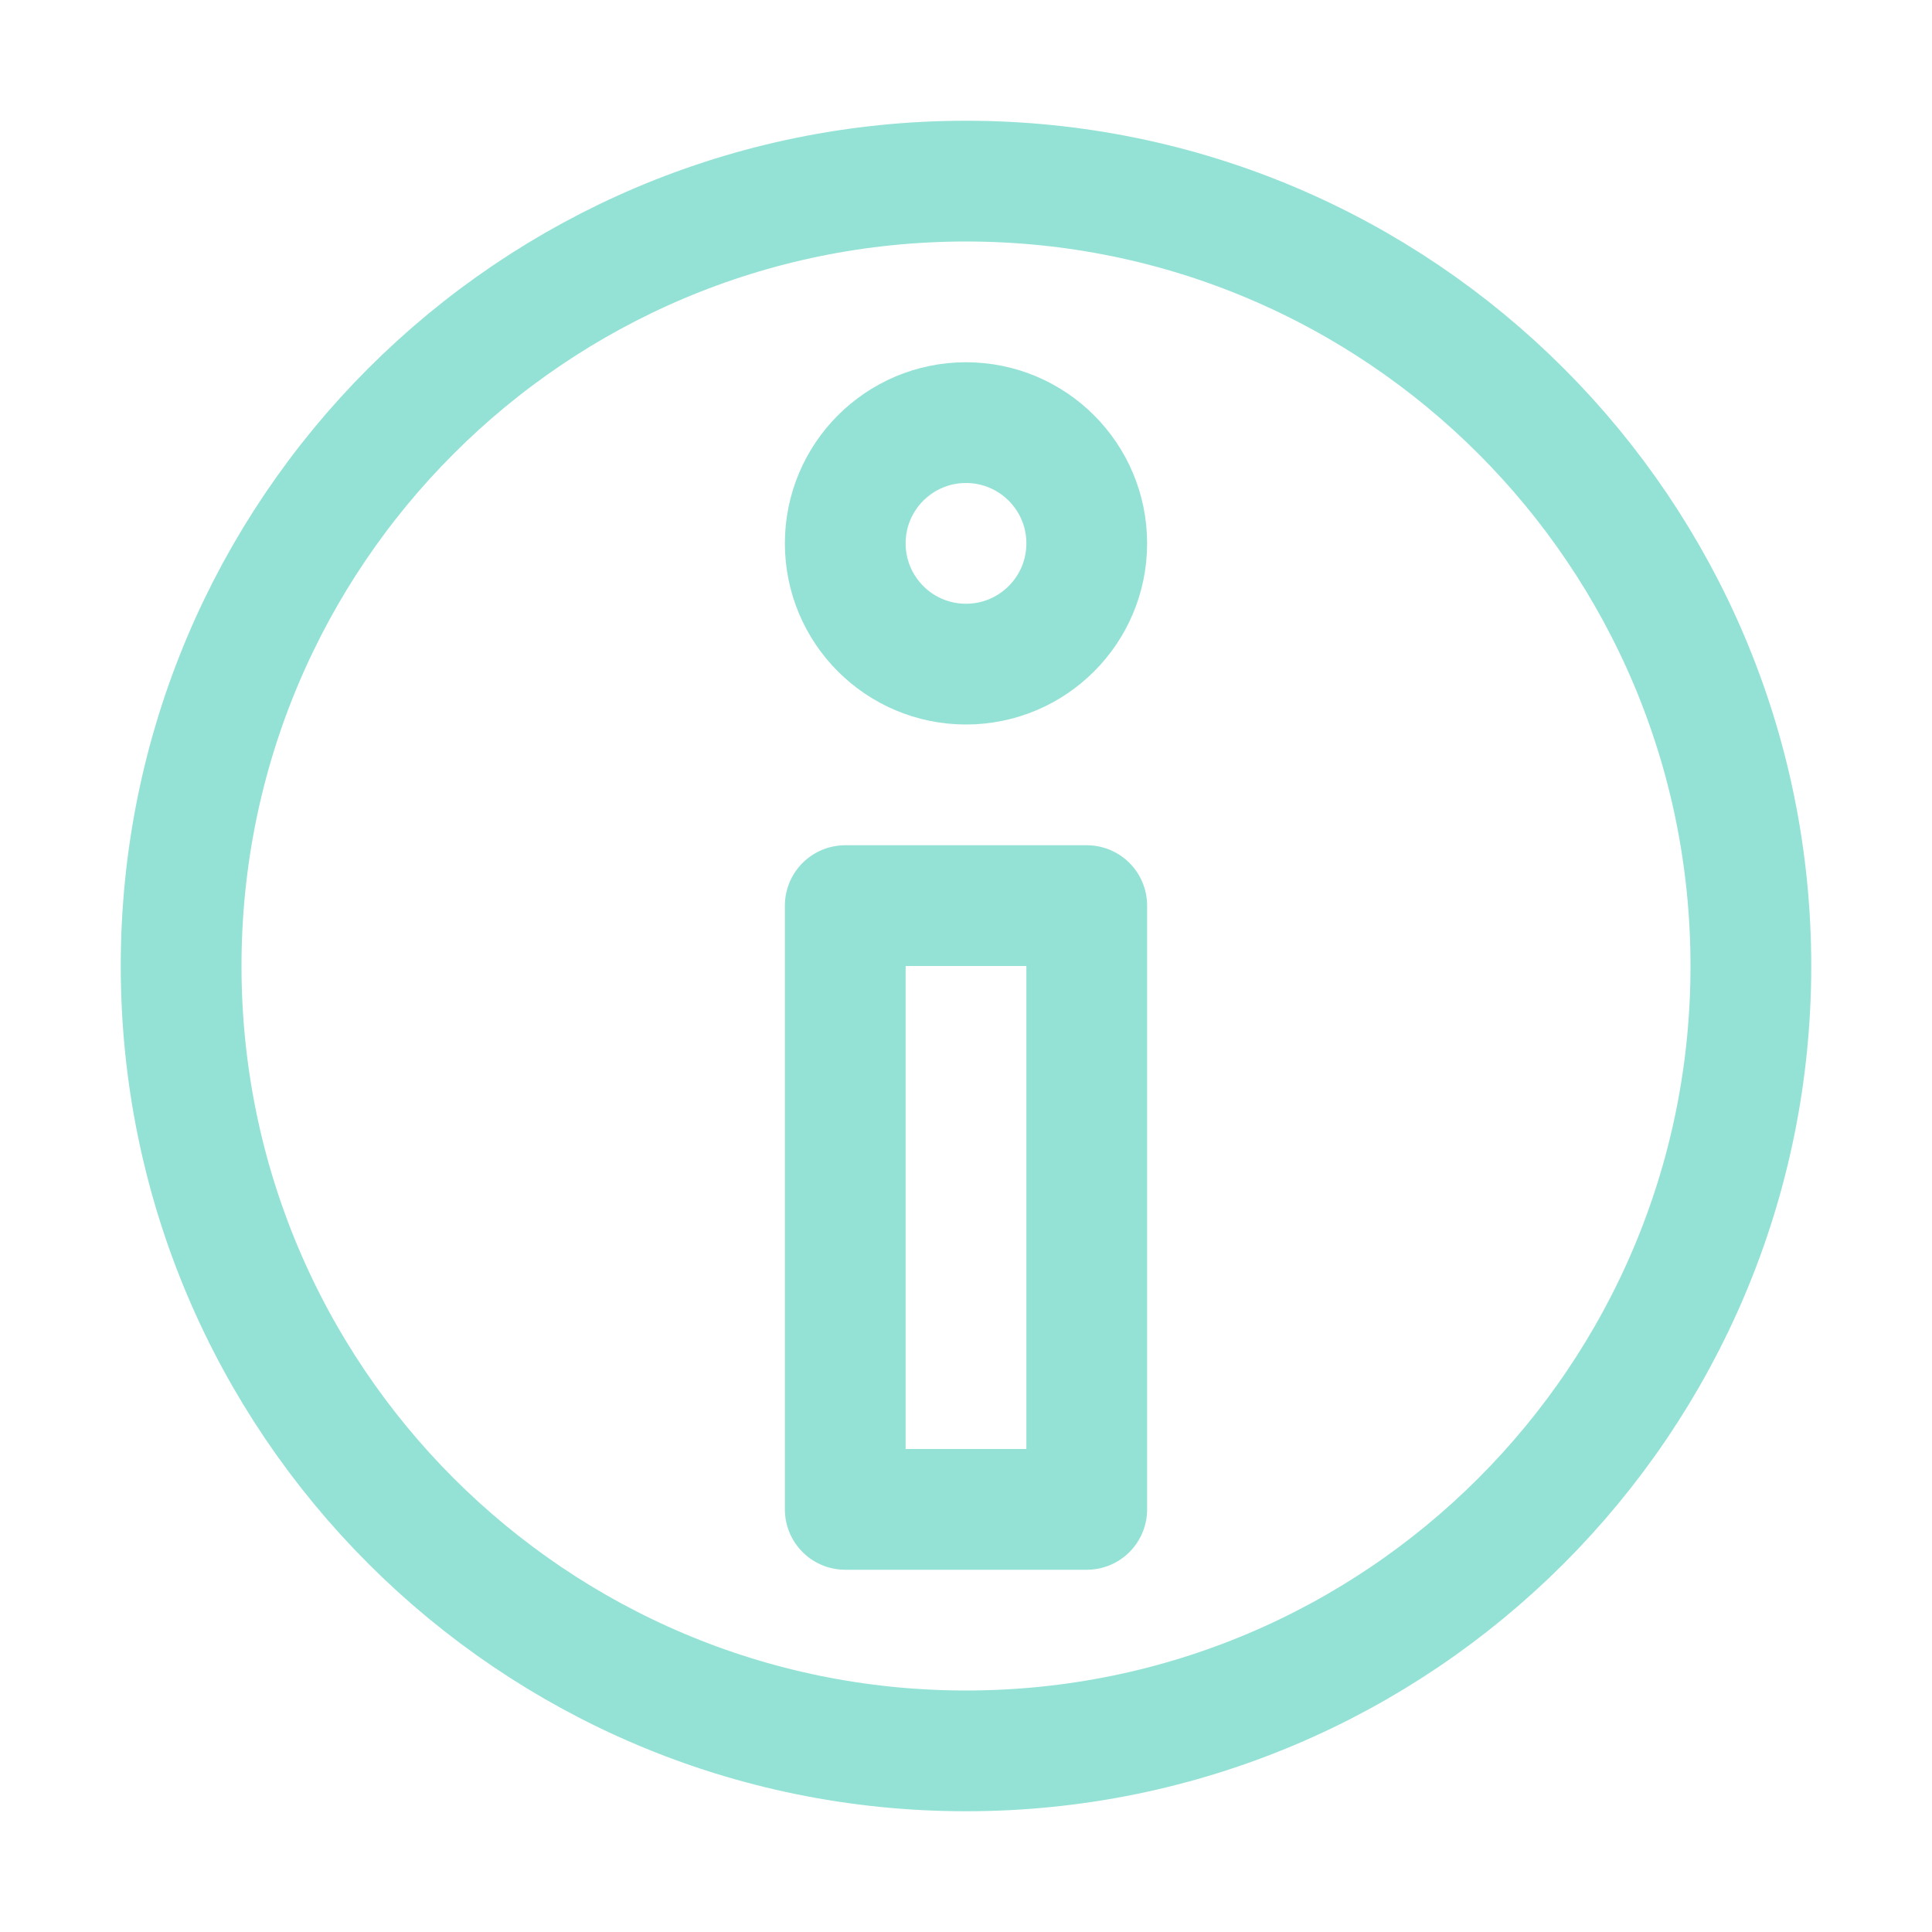
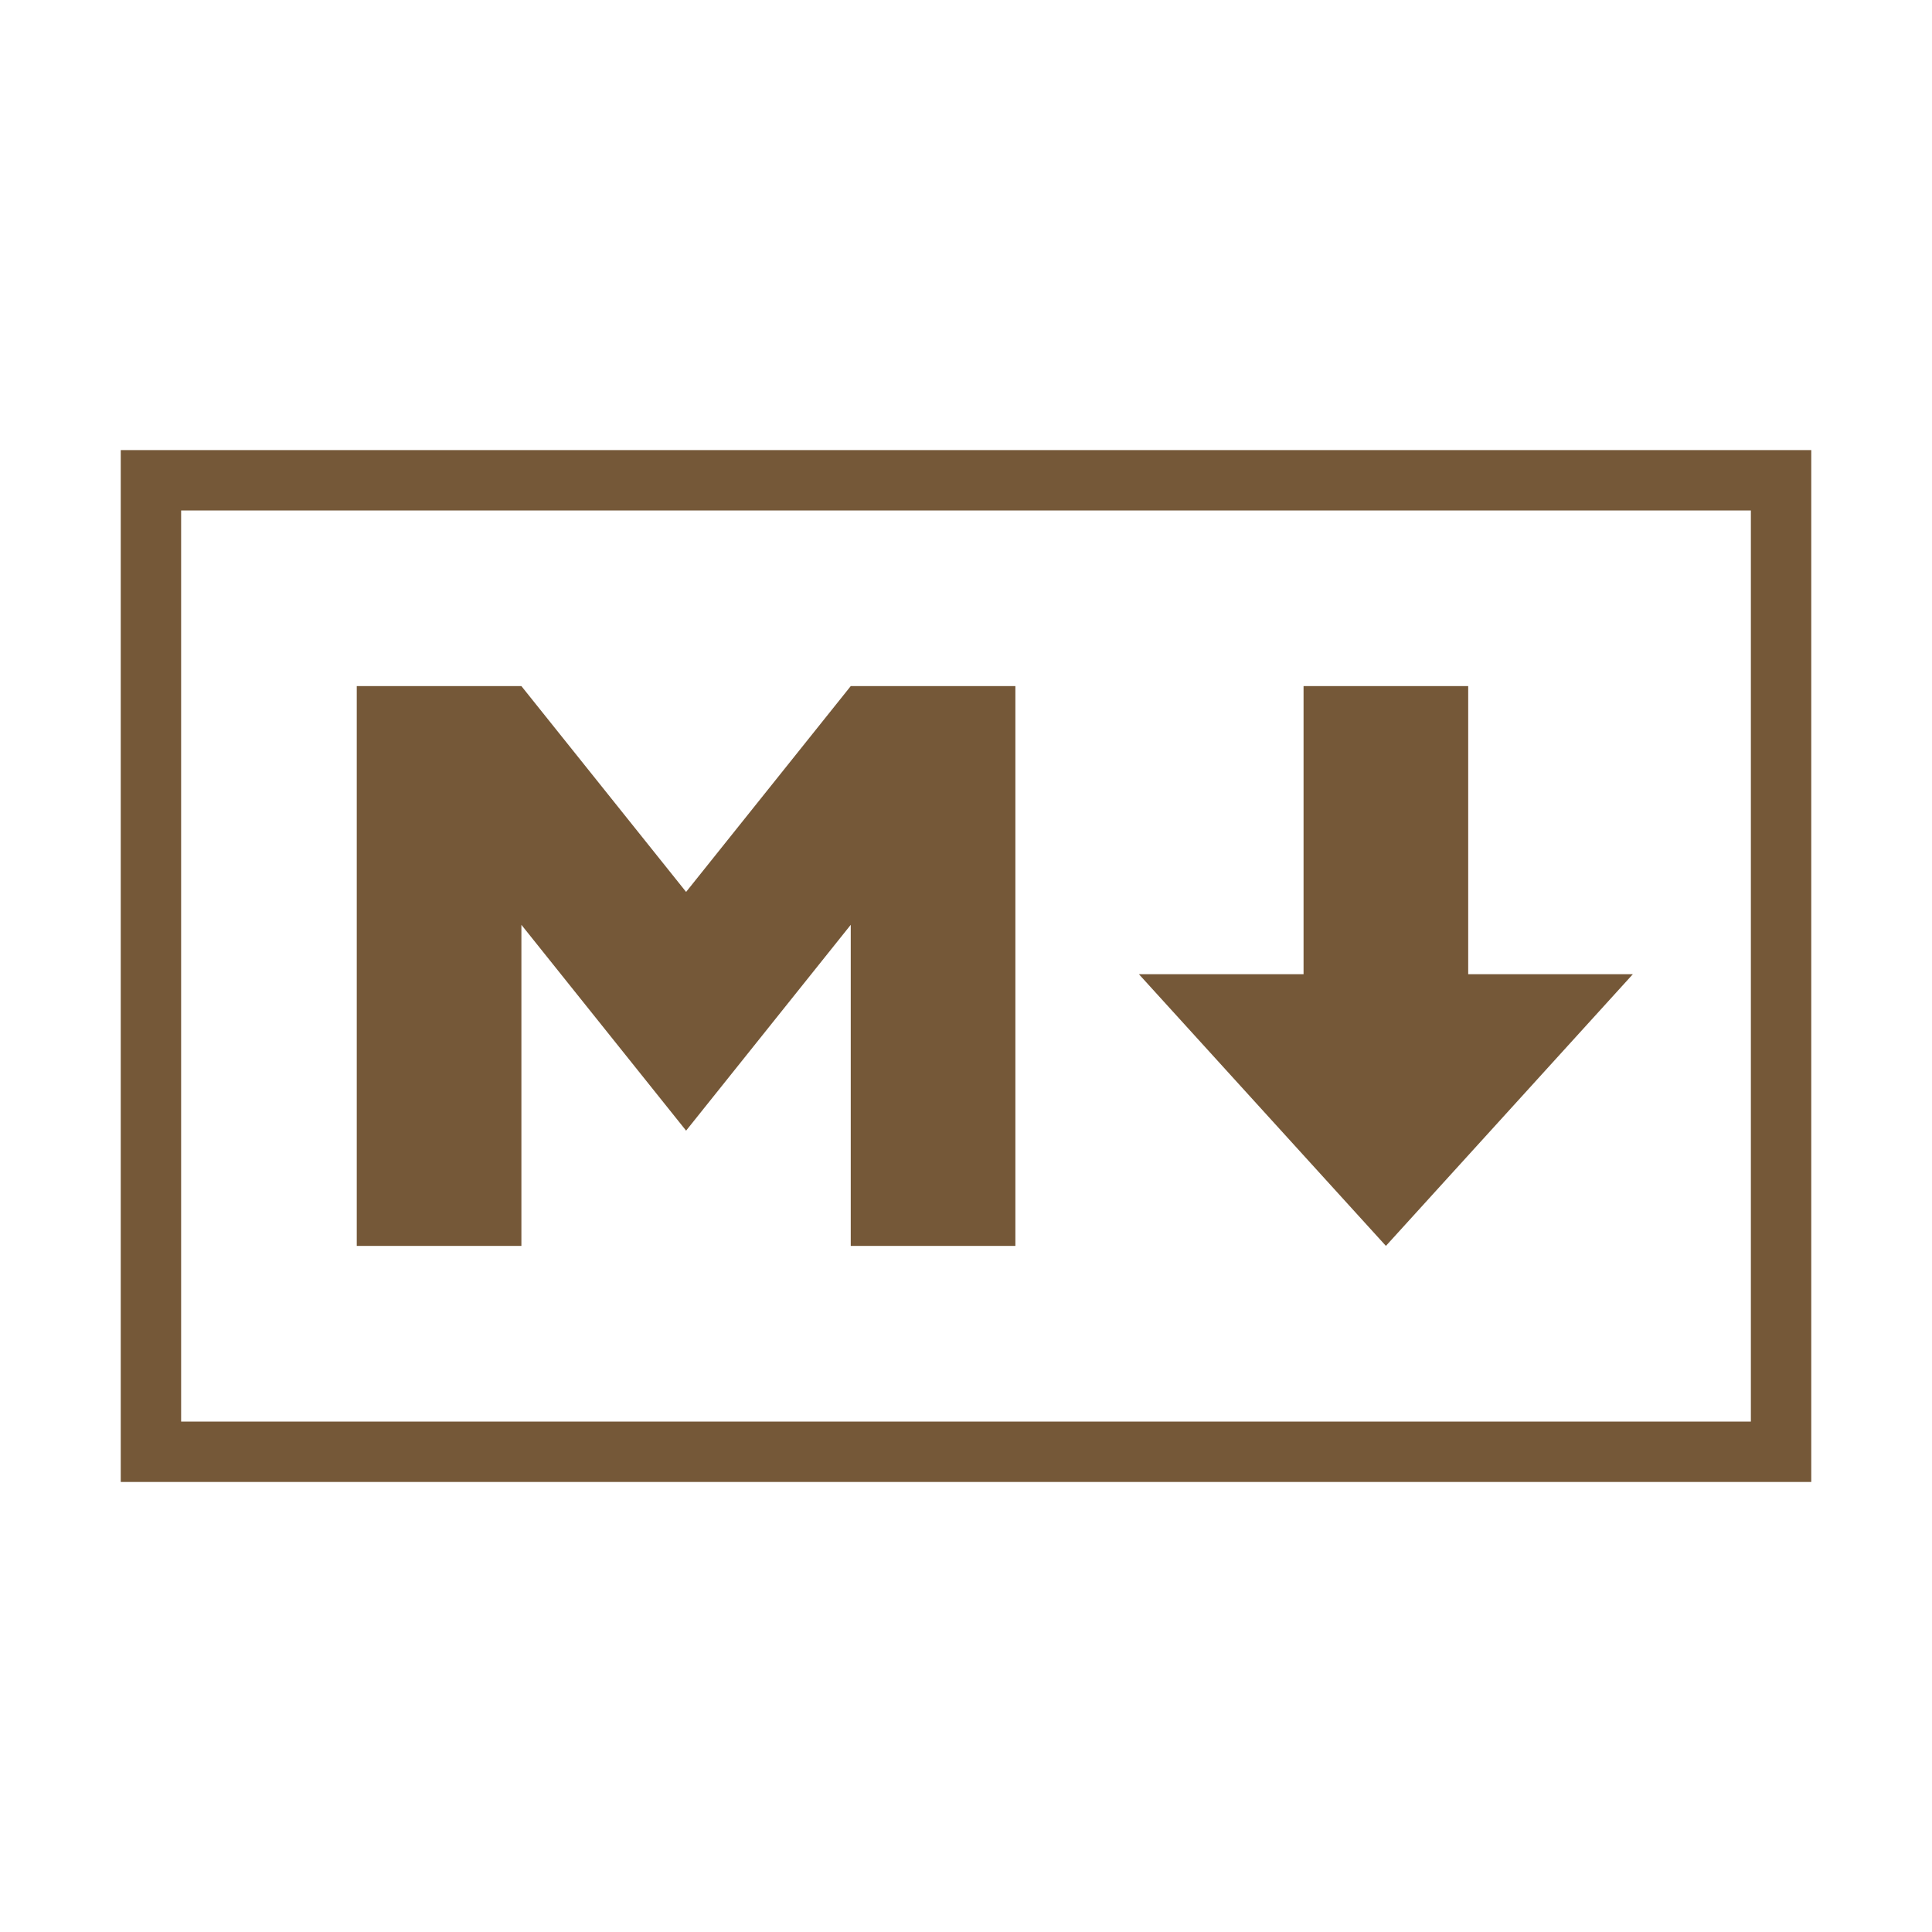
- <svg xmlns="http://www.w3.org/2000/svg" width="16" height="16" viewBox="0 0 16 16">
-   <g fill="none" stroke="#94e2d5" stroke-linecap="round" stroke-linejoin="round">
-     <path d="M8 14.5a6.5 6.5 0 100-13 6.5 6.5 0 000 13" />
-     <path d="M7 7.5h2v5H7Zm2-3a1 1 0 01-1 1 1 1 0 01-1-1 1 1 0 011-1 1 1 0 011 1" />
-   </g>
+ <svg xmlns="http://www.w3.org/2000/svg" viewBox="0 0 32 32">
+   <rect x="2.5" y="7.955" width="27" height="16.091" style="fill:none;stroke:#755838" />
+   <polygon points="5.909 20.636 5.909 11.364 8.636 11.364 11.364 14.773 14.091 11.364 16.818 11.364 16.818 20.636 14.091 20.636 14.091 15.318 11.364 18.727 8.636 15.318 8.636 20.636 5.909 20.636" style="fill:#755838" />
+   <polygon points="22.955 20.636 18.864 16.136 21.591 16.136 21.591 11.364 24.318 11.364 24.318 16.136 27.045 16.136 22.955 20.636" style="fill:#755838" />
</svg>
